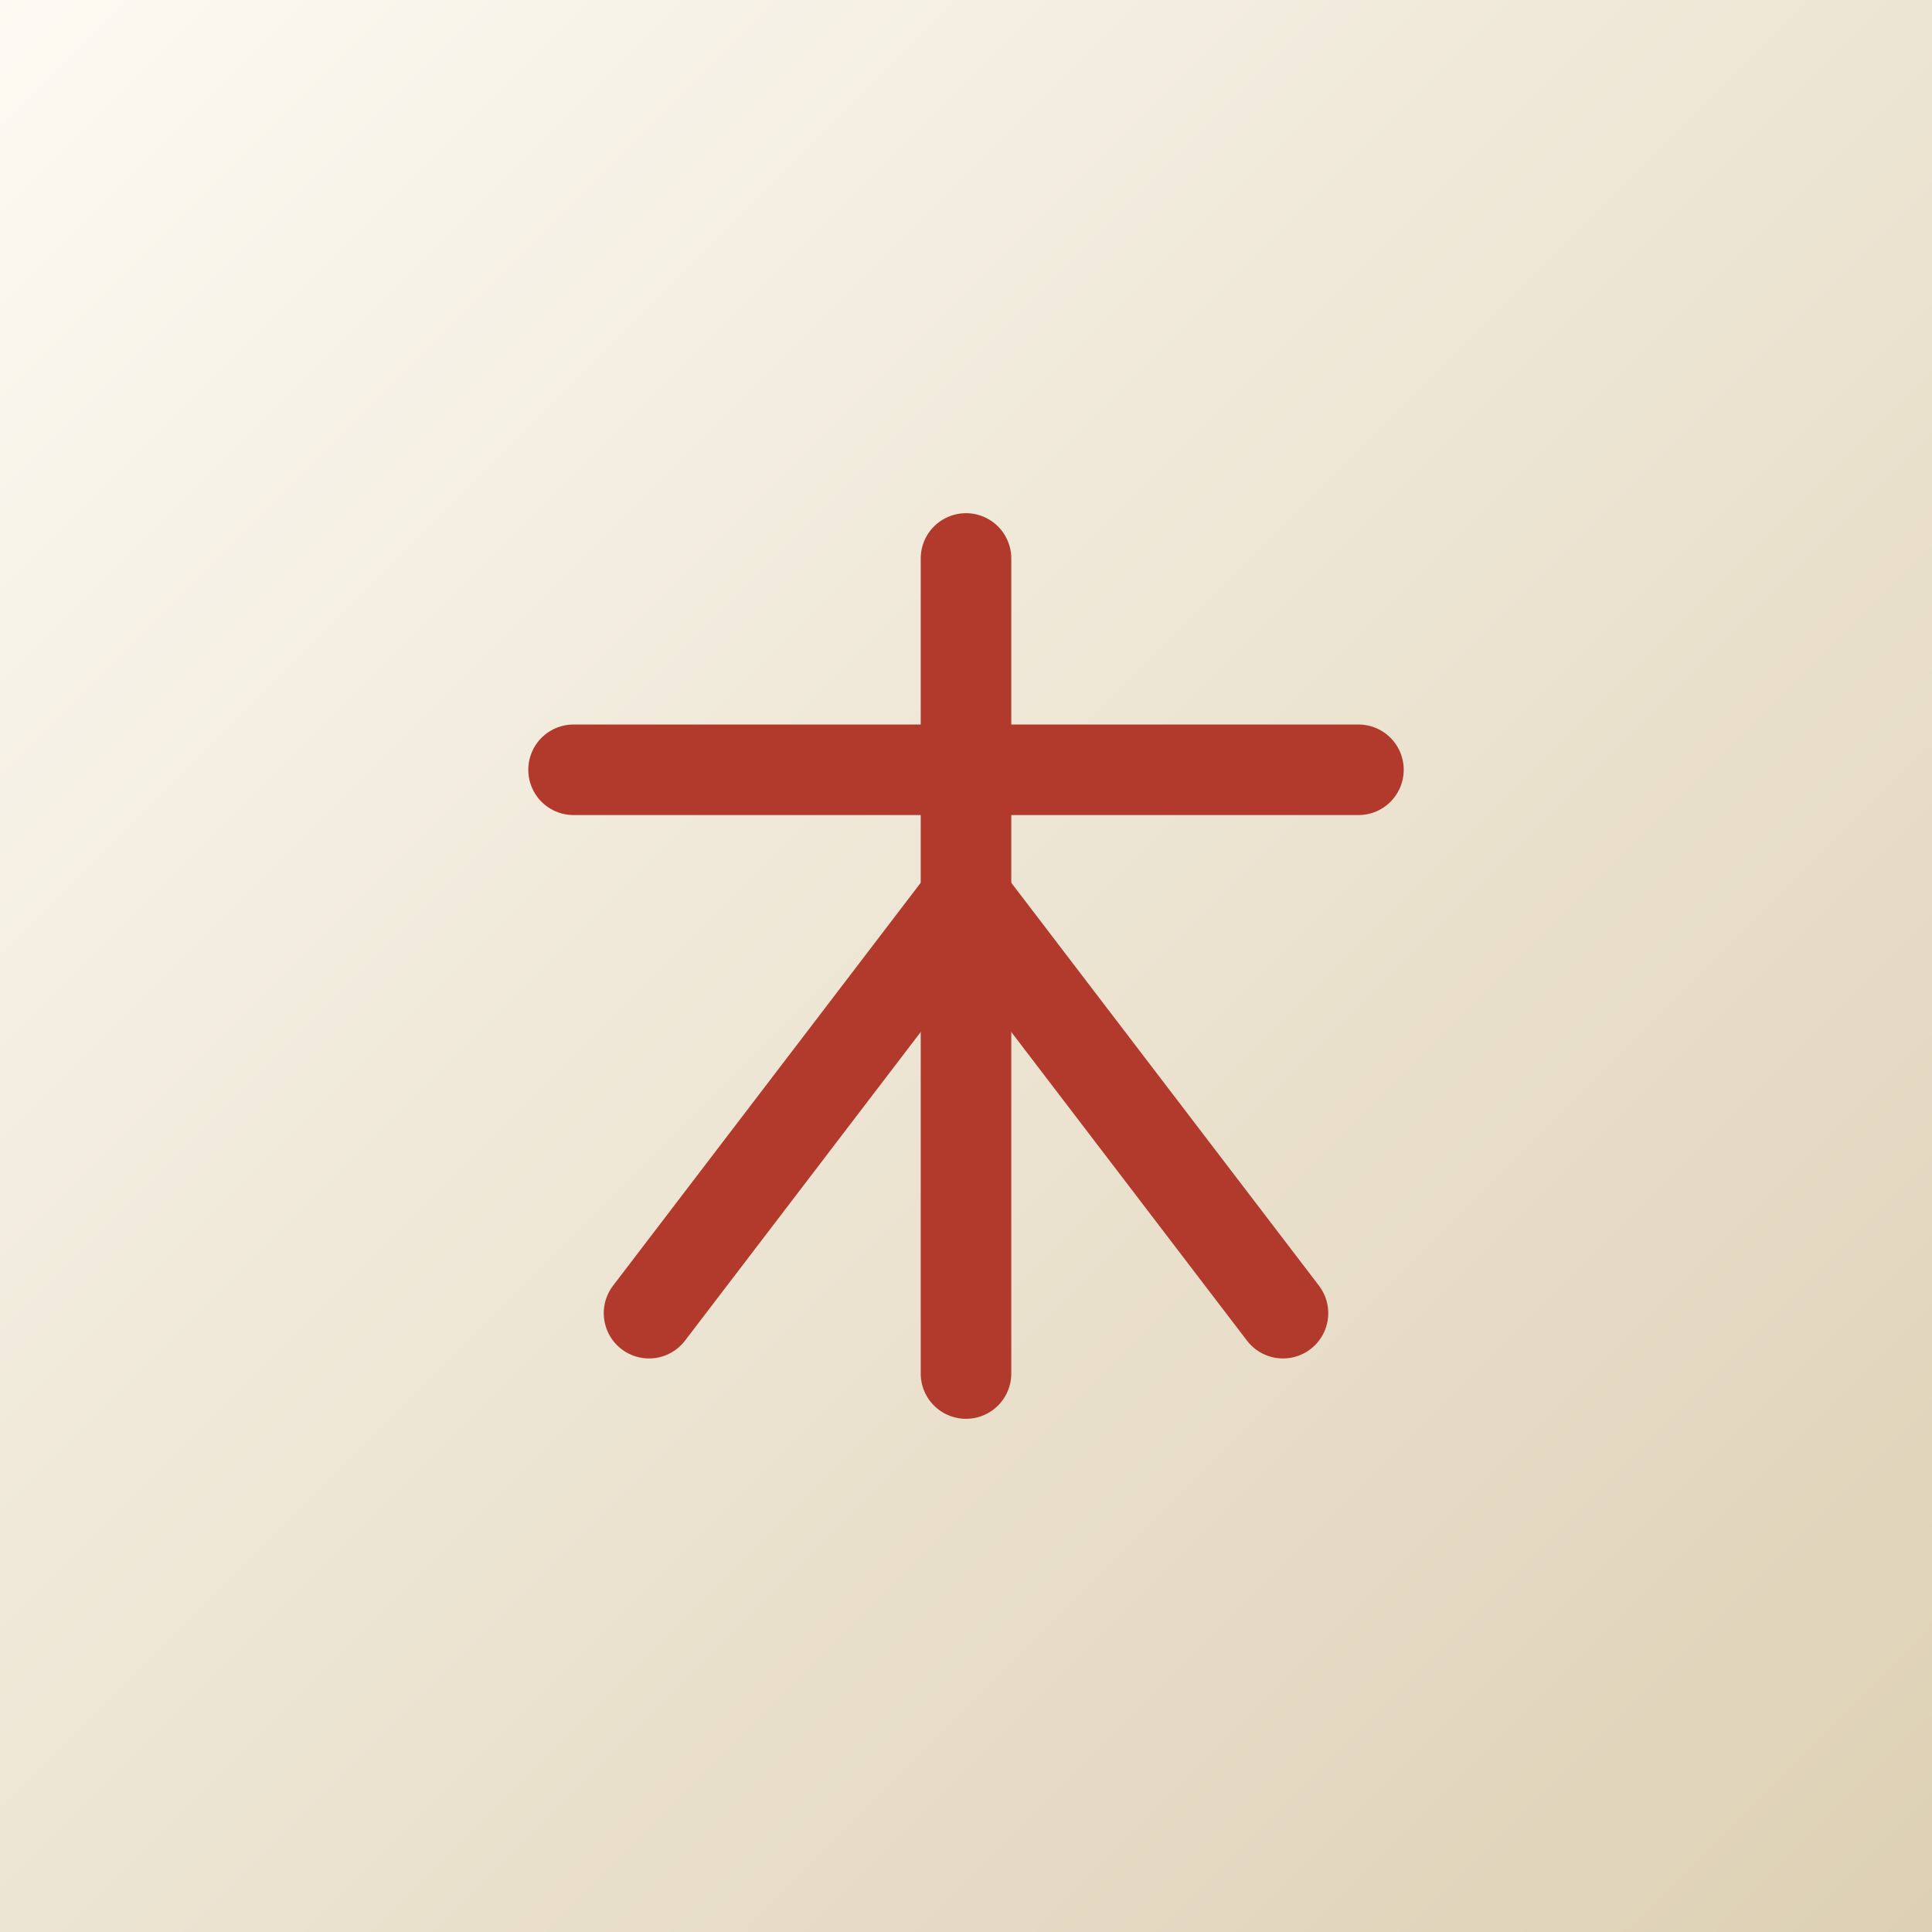
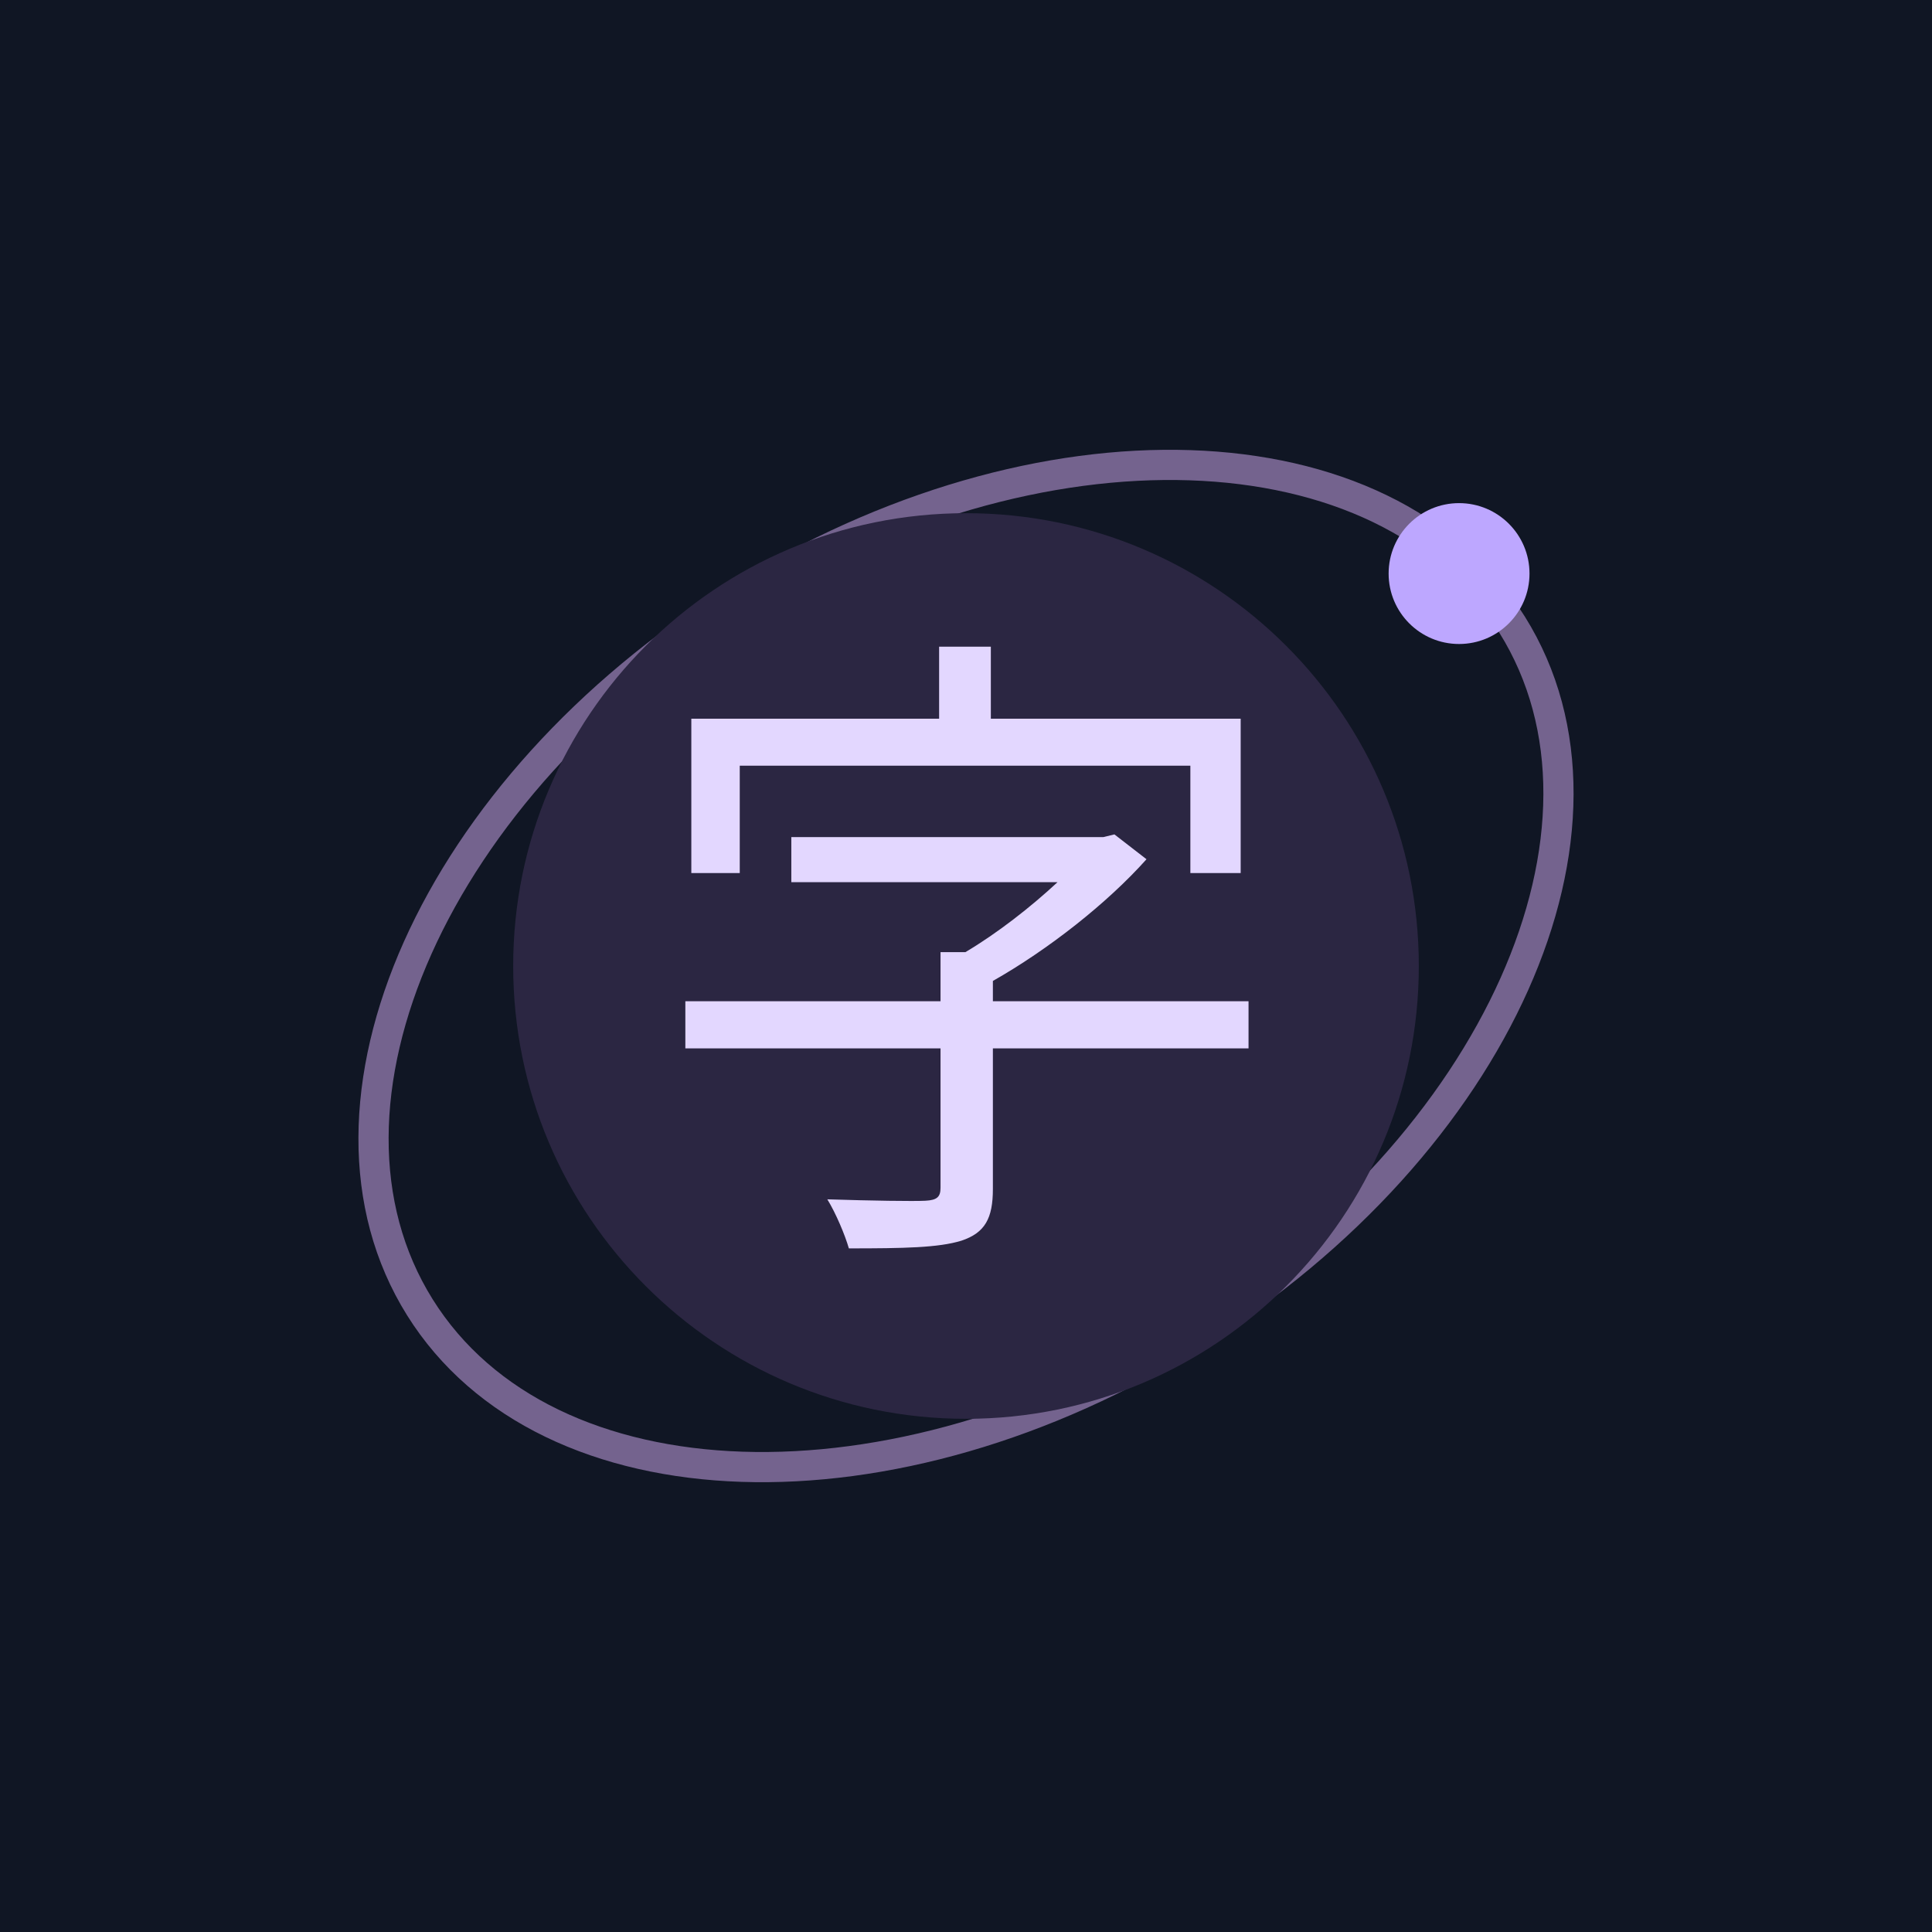
- <svg xmlns="http://www.w3.org/2000/svg" viewBox="0 0 512 512" role="img" aria-label="字根">
-   <defs>
-     <linearGradient id="paperM" x1="0" y1="0" x2="1" y2="1">
-       <stop offset="0" stop-color="#fdfaf3" />
-       <stop offset="1" stop-color="#ddd0b4" />
-     </linearGradient>
-   </defs>
-   <rect width="512" height="512" fill="url(#paperM)" />
-   <g stroke="#b23a2c" stroke-width="24" stroke-linecap="round" fill="none">
-     <path d="M152 204 H360" />
-     <path d="M256 148 V364" />
-     <path d="M256 238 L172 348" />
-     <path d="M256 238 L340 348" />
-   </g>
+ <svg xmlns="http://www.w3.org/2000/svg" viewBox="0 0 192 192">
+   <rect width="192" height="192" fill="#101624" />
+   <ellipse cx="96" cy="96" rx="64" ry="43" transform="rotate(-32 96 96)" fill="none" stroke="#74638e" stroke-width="3" />
+   <circle cx="96" cy="96" r="45" fill="#2b2642" />
+   <text x="96" y="119" text-anchor="middle" font-family="sans-serif" font-size="65" fill="#e3d7ff">字</text>
+   <circle cx="145" cy="57" r="7" fill="#bda7ff" />
</svg>
